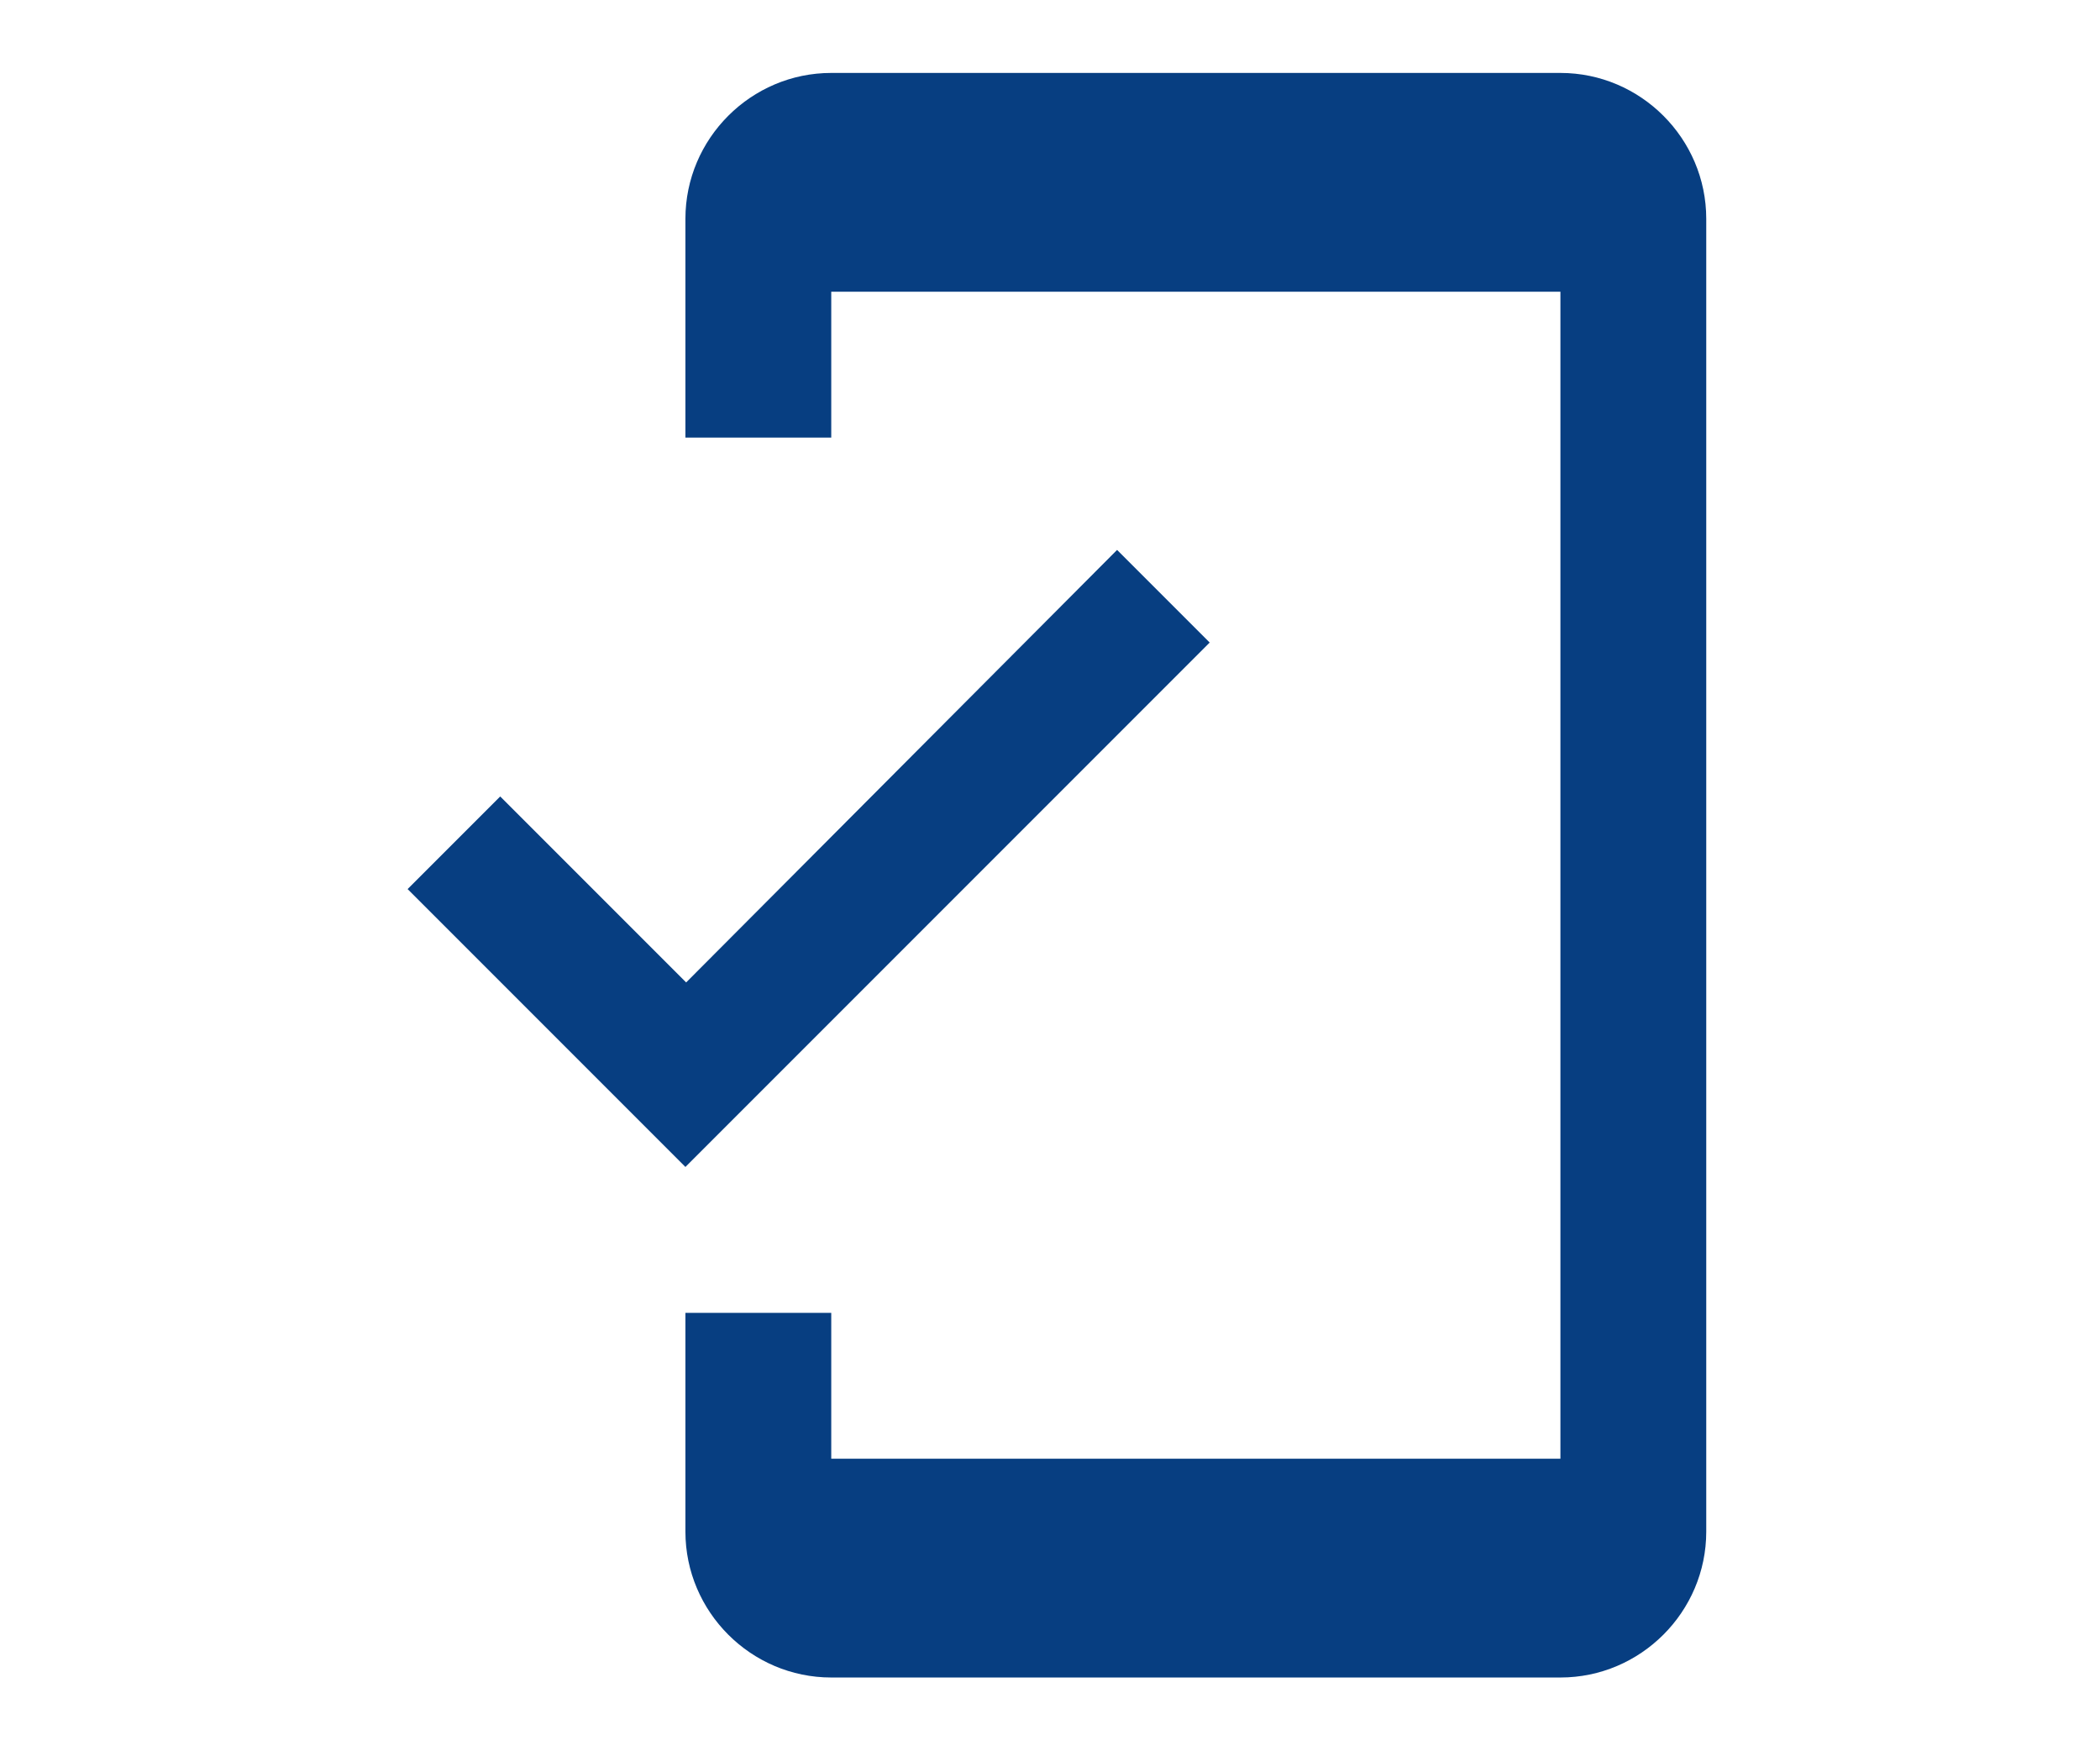
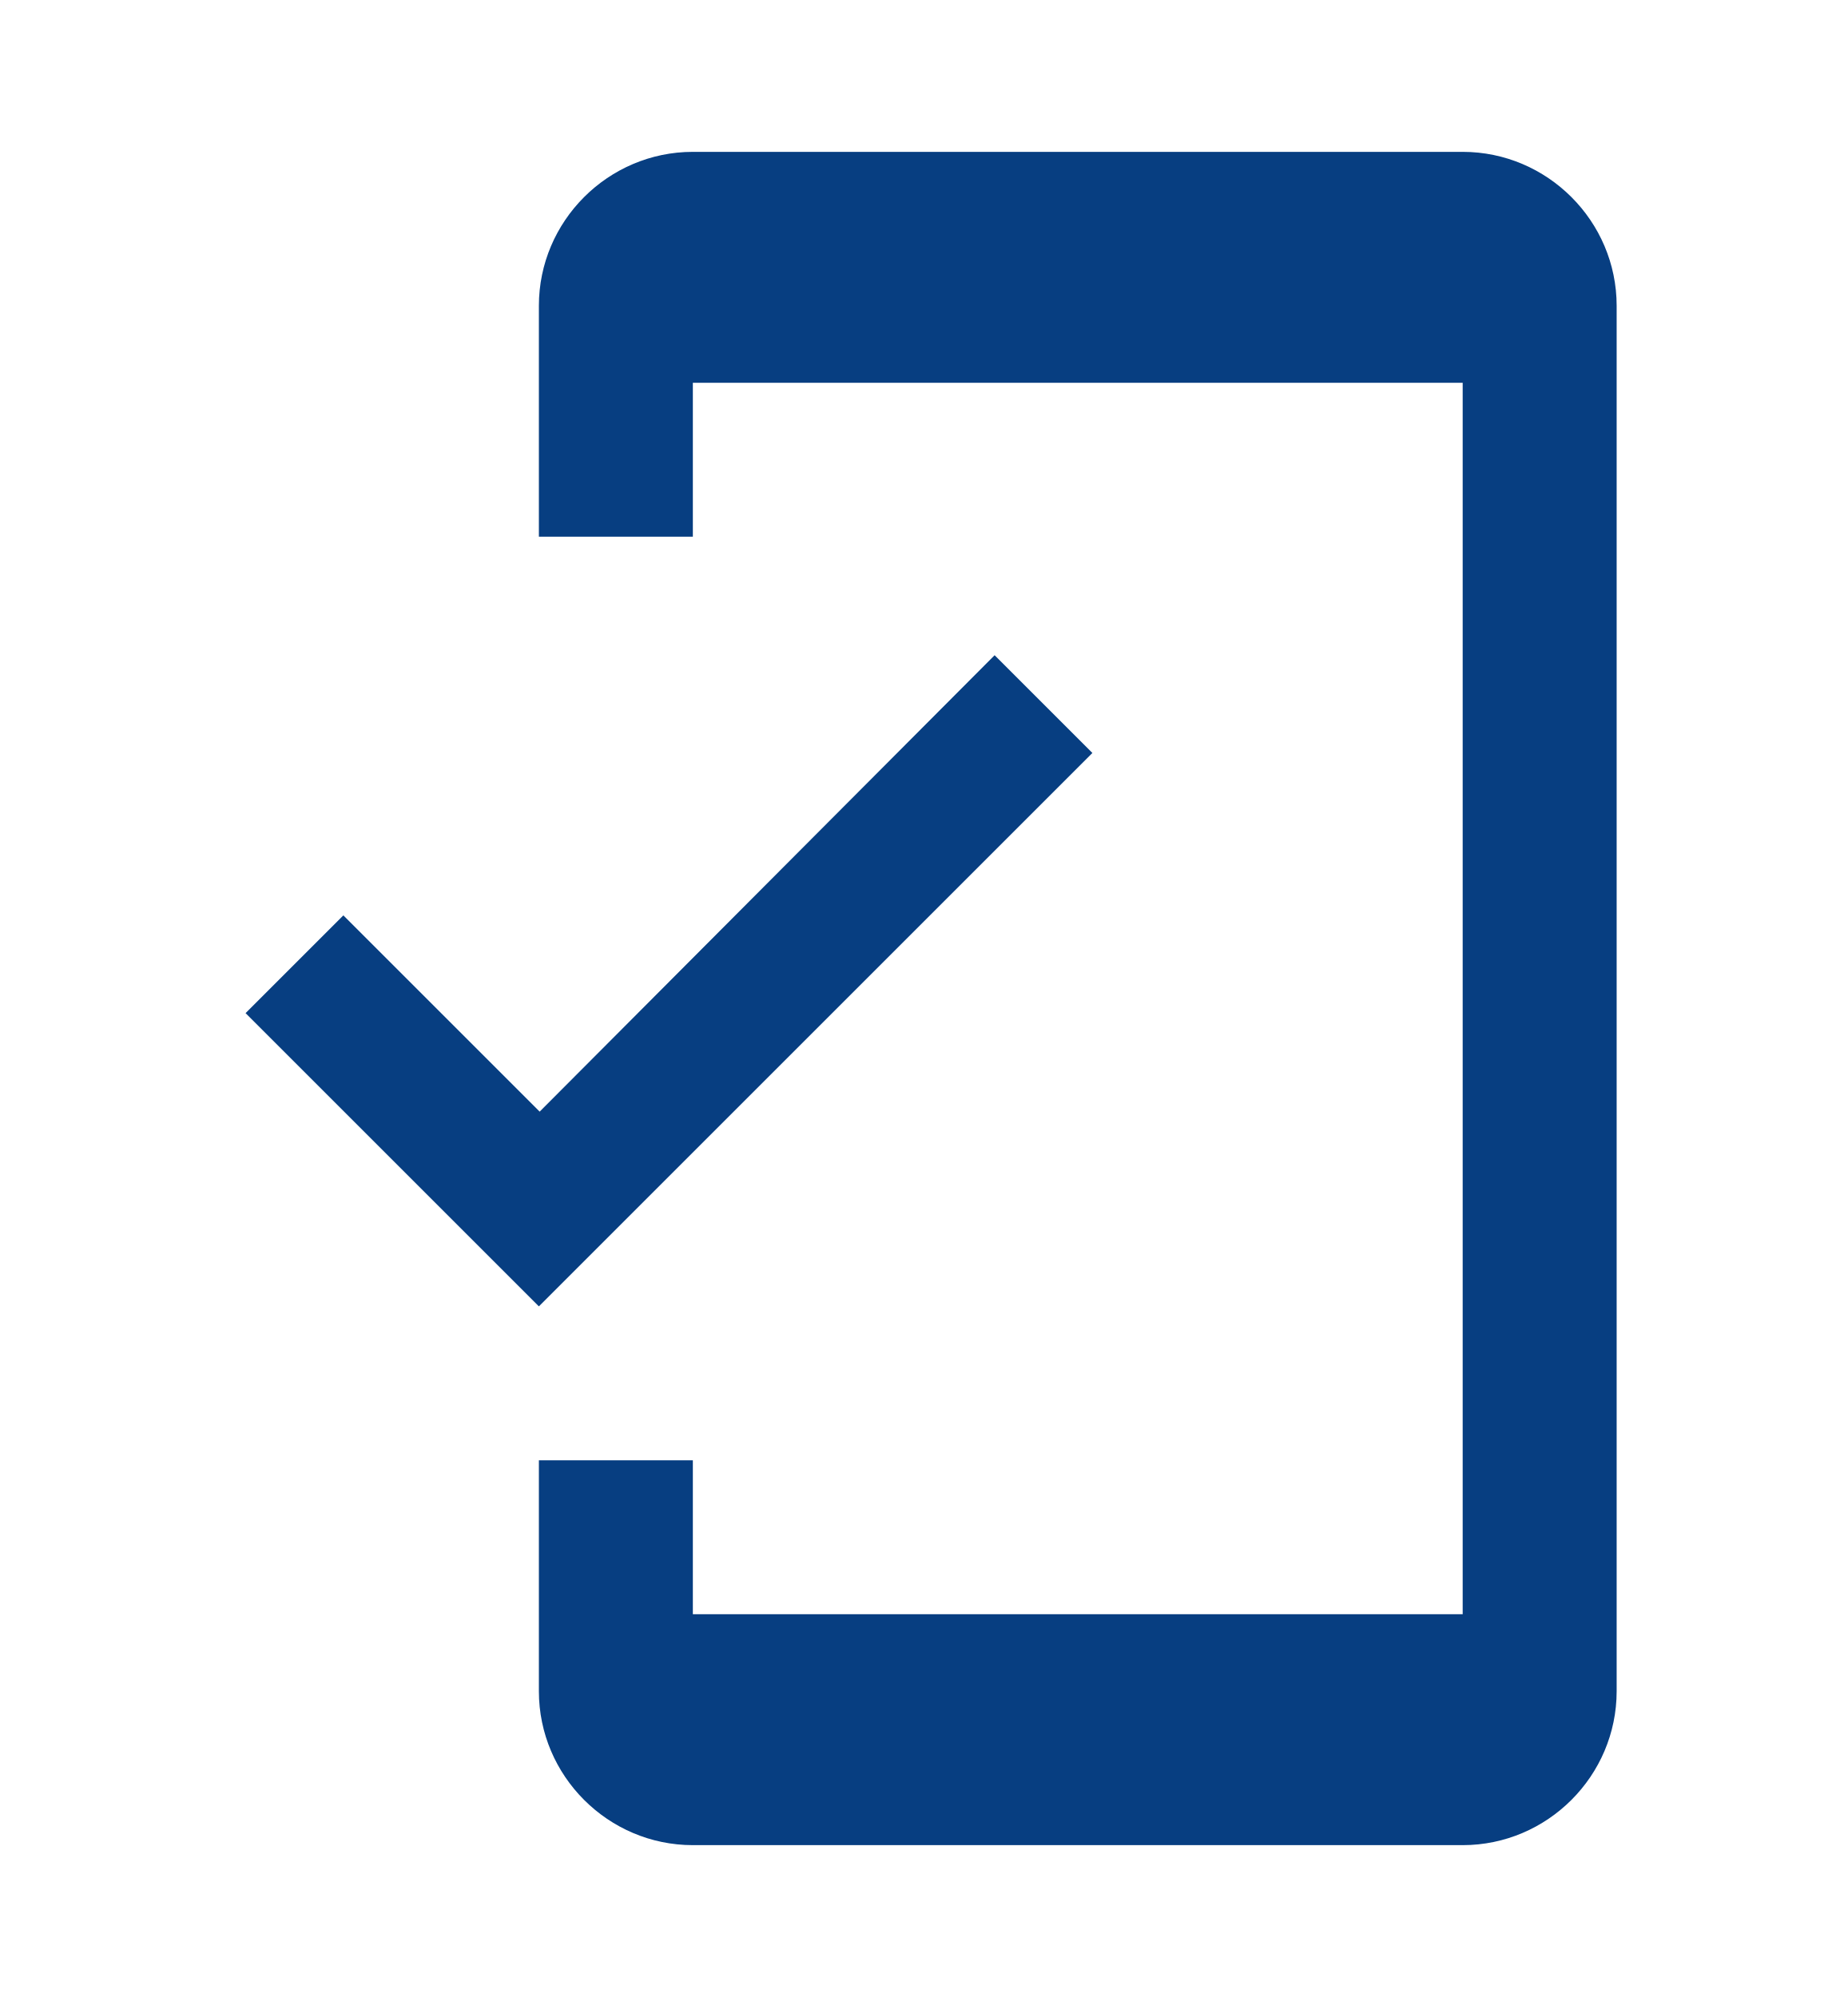
- <svg xmlns="http://www.w3.org/2000/svg" viewBox="0 0 24 24" fill="#073e81" height="30px" width="36px">
+ <svg xmlns="http://www.w3.org/2000/svg" viewBox="0 0 24 24" fill="#073e81" height="40px" width="37px">
  <path d="M19 1H9c-1.1 0-2 .9-2 2v3h2V4h10v16H9v-2H7v3c0 1.1.9 2 2 2h10c1.1 0 2-.9 2-2V3c0-1.1-.9-2-2-2zM7.01 13.47l-2.55-2.55l-1.27 1.27L7 16l7.19-7.19l-1.27-1.27z" fill="#073e81">
</path>
</svg>
